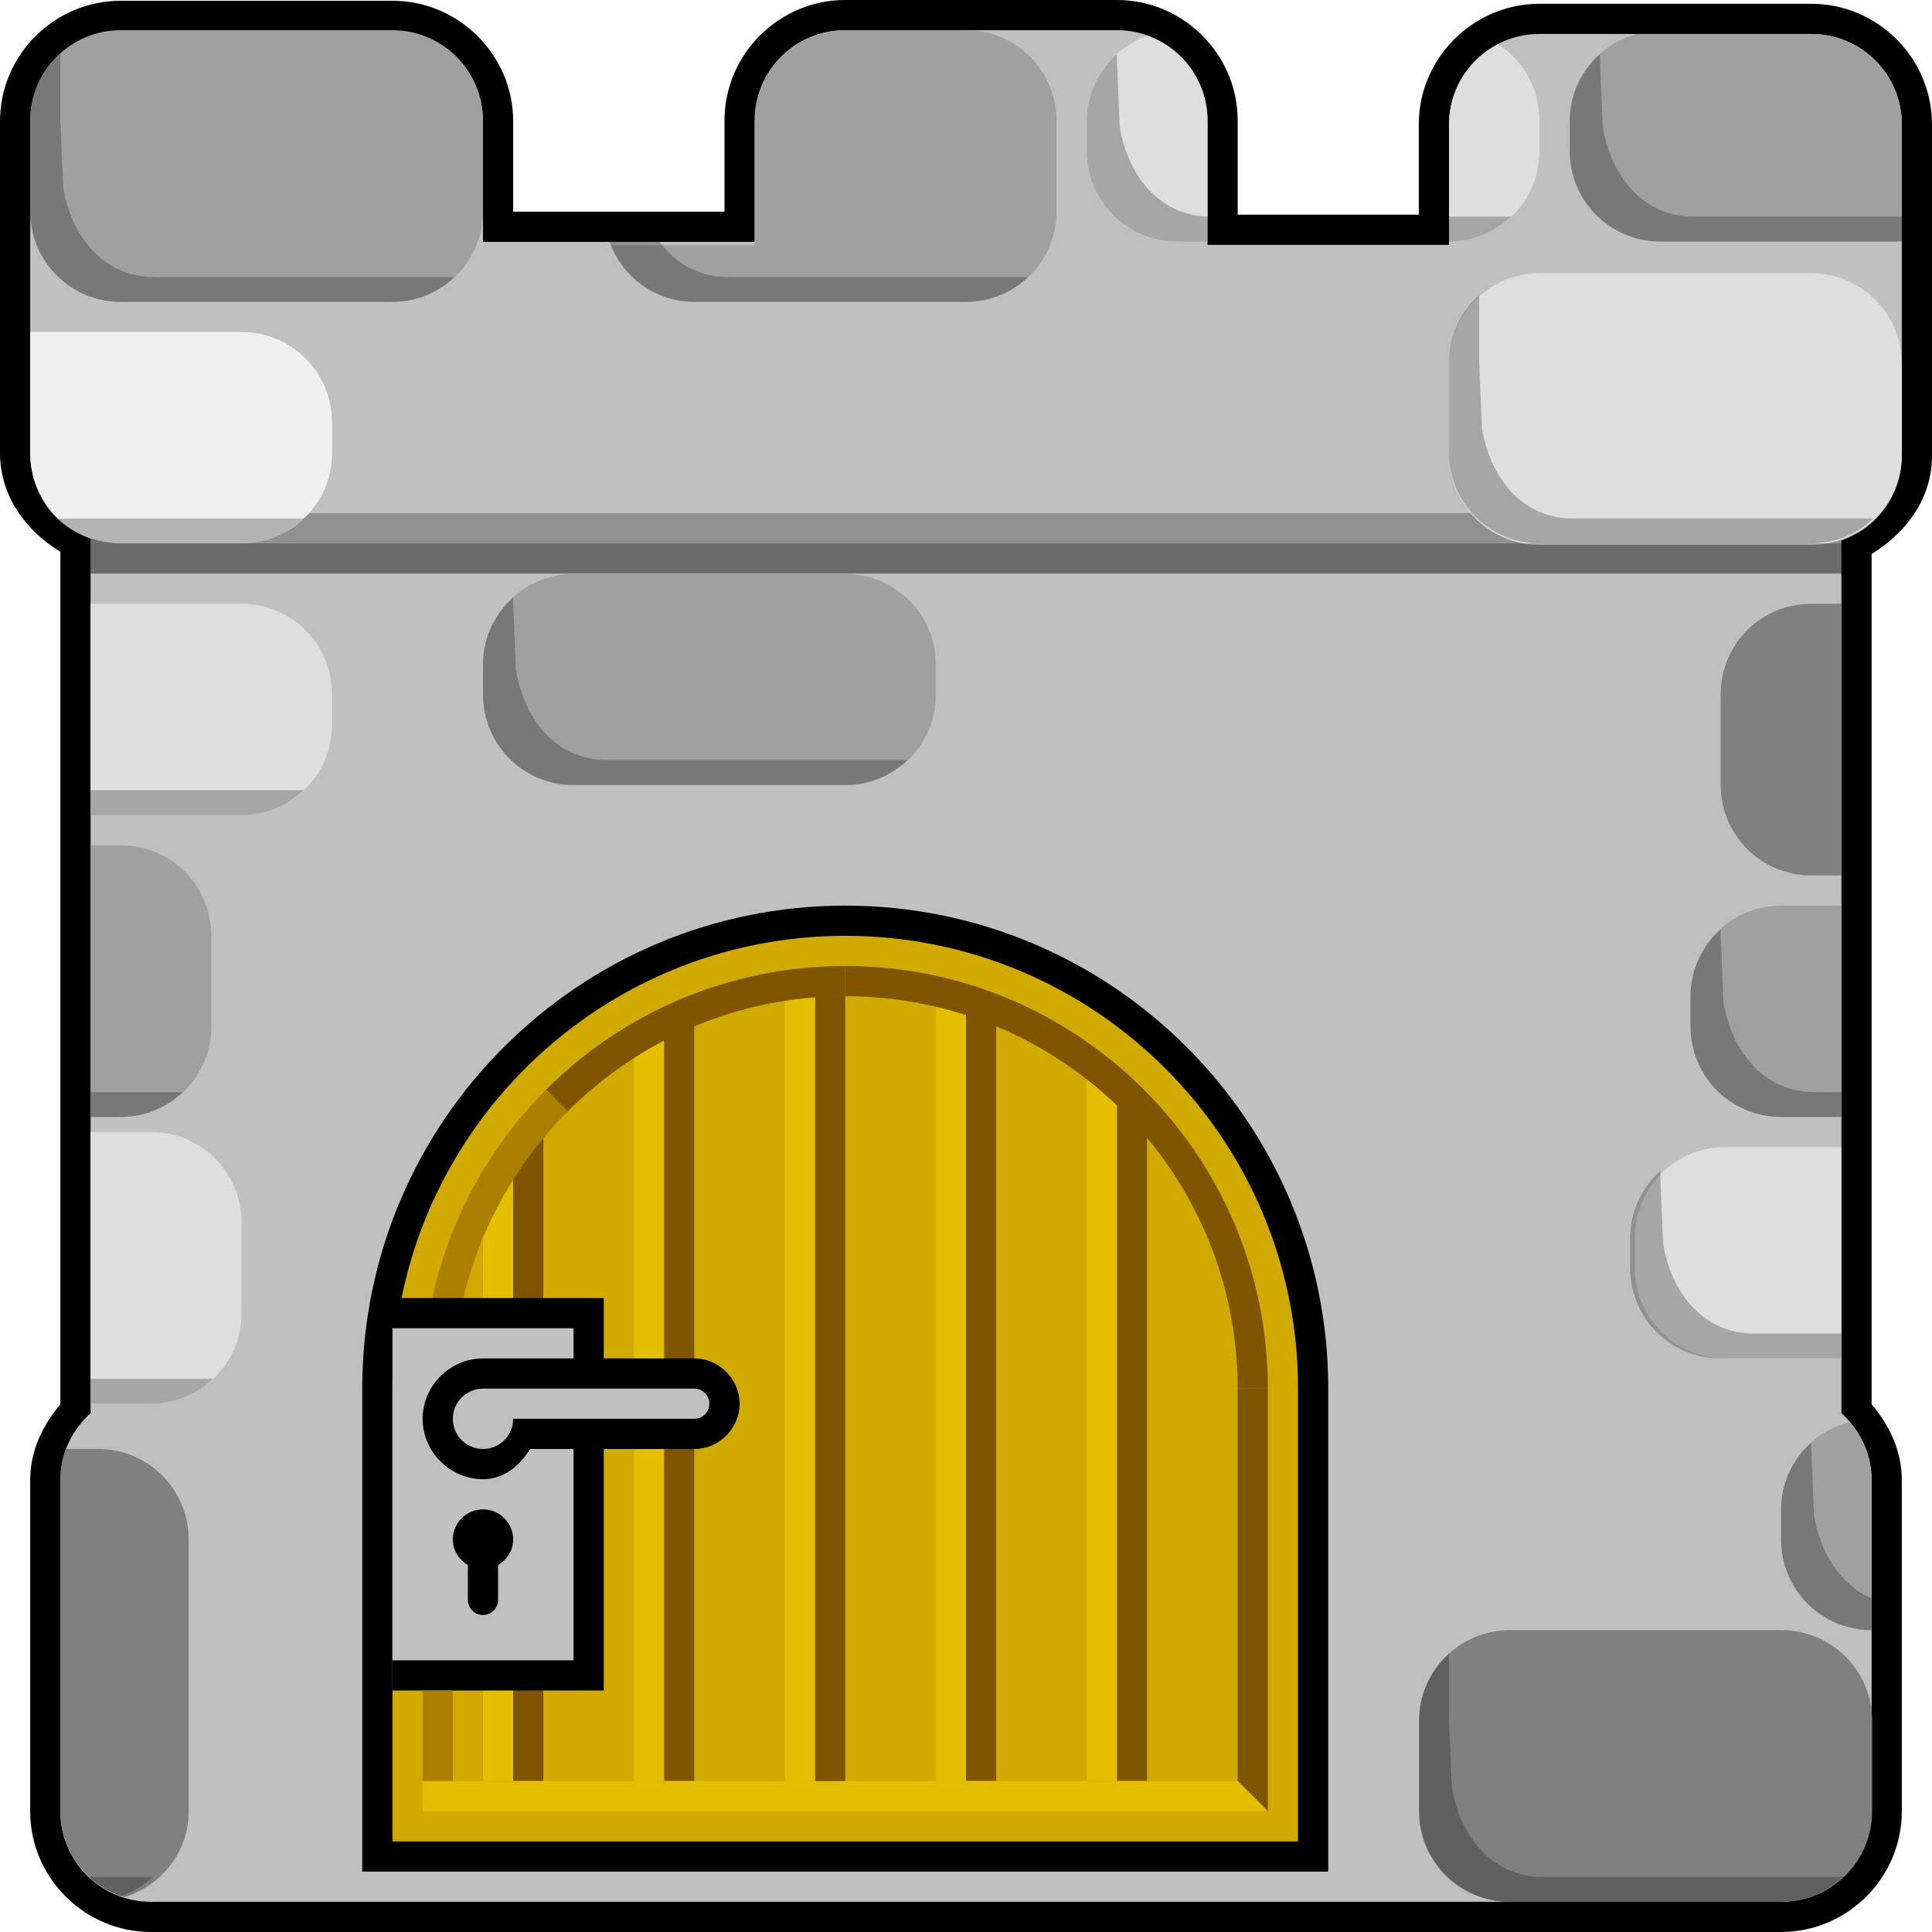
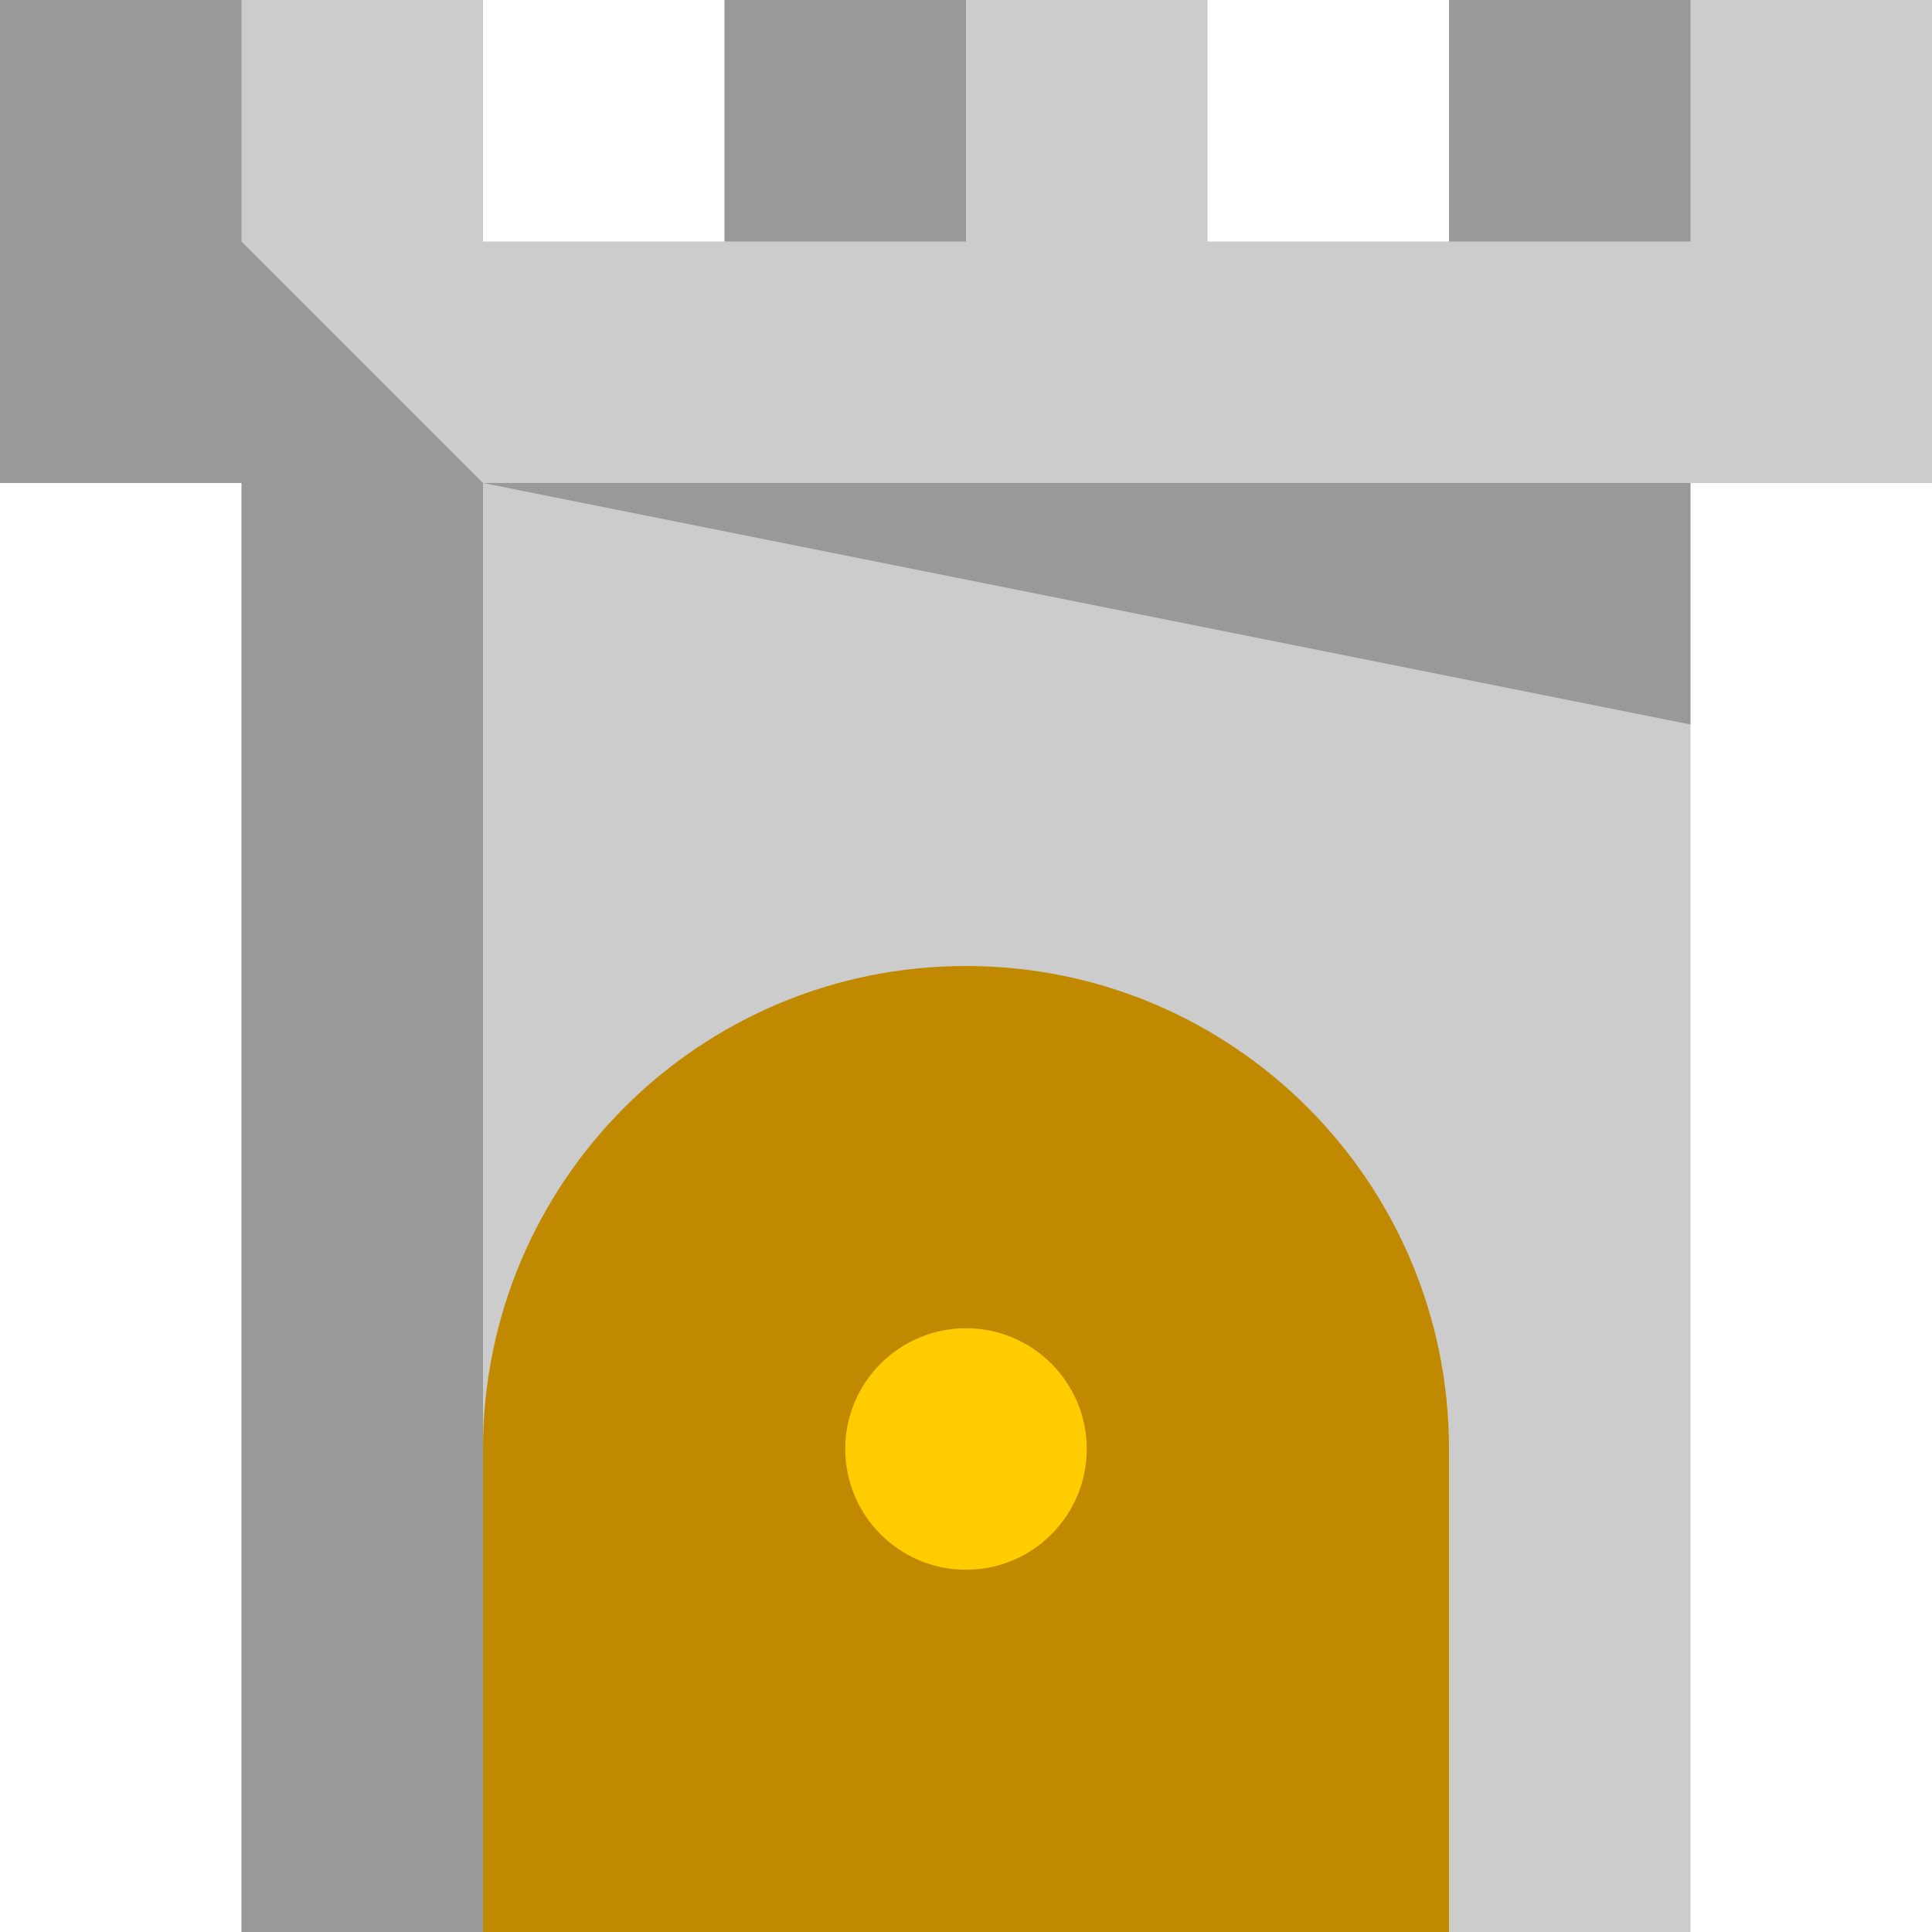
- <svg xmlns="http://www.w3.org/2000/svg" width="64" height="64" id="svg3505" version="1.0">
+ <svg xmlns="http://www.w3.org/2000/svg" width="8" height="8" id="svg3505" version="1.0">
  <defs id="defs3507">
    </defs>
-   <g id="layer1" style="display:inline">
-     <g id="g8833">
-       <path id="path8741" d="m 28,0 c -2.198,0 -4,1.798 -4,3.994 l 0,3.018 -7,0 0,-2.992 C 17,1.823 15.198,0.025 13,0.025 l -9,0 c -2.198,0 -4,1.798 -4,3.994 L 0,14.996 c 0,1.435 0.848,2.581 2,3.281 L 2,46.52 C 1.42,47.206 1,48.05 1,49.027 L 1,60.006 C 1,62.202 2.802,64 5,64 l 13,0 36,0 5,0 c 2.198,0 4,-1.798 4,-3.994 l 0,-10.979 c 0,-0.978 -0.42,-1.821 -1,-2.508 l 0,-28.168 c 1.138,-0.702 2,-1.825 2,-3.256 L 64,4.119 C 64,1.923 62.198,0.125 60,0.125 l -9,0 c -2.198,0 -4,1.798 -4,3.994 l 0,2.992 -6,0 0,-3.117 C 41,1.798 39.198,0 37,0 Z" style="color:black;font-style:normal;font-variant:normal;font-weight:normal;font-stretch:normal;font-size:medium;line-height:normal;font-family:sans-serif;text-indent:0;text-align:start;text-decoration:none;text-decoration-line:none;text-decoration-style:solid;text-decoration-color:black;letter-spacing:normal;word-spacing:normal;text-transform:none;direction:ltr;block-progression:tb;writing-mode:lr-tb;baseline-shift:baseline;text-anchor:start;white-space:normal;clip-rule:nonzero;display:inline;overflow:visible;visibility:visible;opacity:1;isolation:auto;mix-blend-mode:normal;color-interpolation:sRGB;color-interpolation-filters:linearRGB;solid-color:black;solid-opacity:1;fill:black;fill-opacity:1;fill-rule:nonzero;stroke:none;stroke-width:2;stroke-linecap:round;stroke-linejoin:miter;stroke-miterlimit:4;stroke-dasharray:none;stroke-dashoffset:0;stroke-opacity:1;color-rendering:auto;image-rendering:auto;shape-rendering:auto;text-rendering:auto;enable-background:accumulate" />
-       <path id="path8416" d="m 28,1 c -1.662,0 -3,1.335 -3,2.994 l 0,4.018 -9,0 L 16,4.02 C 16,2.361 14.662,1.026 13,1.026 l -9,0 c -1.662,0 -3,1.335 -3,2.994 l 0,10.977 c 0,1.34 0.814,2.455 2,2.84 L 3,46.814 C 2.392,47.362 2,48.142 2,49.027 L 2,60.006 C 2,61.665 3.338,63 5,63 l 13,0 36,0 5,0 c 1.662,0 3,-1.335 3,-2.994 l 0,-10.979 c 0,-0.885 -0.392,-1.666 -1,-2.213 l 0,-28.906 c 1.165,-0.411 2,-1.506 2,-2.812 L 63,4.119 C 63,2.46 61.662,1.125 60,1.125 l -9,0 c -1.662,0 -3,1.335 -3,2.994 l 0,3.992 -8,0 0,-4.117 C 40,2.335 38.662,1 37,1 Z" style="opacity:1;fill:silver;fill-opacity:1;fill-rule:nonzero;stroke:none;stroke-width:2;stroke-linecap:round;stroke-linejoin:miter;stroke-miterlimit:4;stroke-dasharray:none;stroke-dashoffset:0;stroke-opacity:0.502" />
-       <rect y="17" x="3" height="2" width="58.562" id="rect8827" style="opacity:1;fill:black;fill-opacity:0.251;fill-rule:nonzero;stroke:none;stroke-width:2;stroke-linecap:butt;stroke-linejoin:miter;stroke-miterlimit:4;stroke-dasharray:none;stroke-dashoffset:0;stroke-opacity:1" />
-       <rect ry="3" rx="3" y="1" x="1" height="9" width="15" id="rect5105" style="opacity:1;fill:#a0a0a0;fill-opacity:1;fill-rule:nonzero;stroke:none;stroke-width:2;stroke-linecap:round;stroke-linejoin:round;stroke-miterlimit:4;stroke-dasharray:none;stroke-dashoffset:0;stroke-opacity:1" />
-       <path id="rect5107" d="m 1,11 0,4 c 0,1.662 1.338,3 3,3 l 3,0 1,0 c 1.662,0 3,-1.338 3,-3 l 0,-1 C 11,12.338 9.662,11 8,11 l -7,0 z" style="opacity:1;fill:#f0f0f0;fill-opacity:1;fill-rule:nonzero;stroke:none;stroke-width:2;stroke-linecap:round;stroke-linejoin:round;stroke-miterlimit:4;stroke-dasharray:none;stroke-dashoffset:0;stroke-opacity:1" />
-       <path id="rect5111" d="m 28,1 c -1.662,0 -3,1.341 -3,3 l 0,4.125 -4.75,0 C 20.698,9.217 21.743,10 23,10 l 9,0 c 1.662,0 3,-1.338 3,-3 L 35,4 C 35,2.338 33.662,1 32,1 l -4,0 z" style="opacity:1;fill:#a0a0a0;fill-opacity:1;fill-rule:nonzero;stroke:none;stroke-width:2;stroke-linecap:round;stroke-linejoin:round;stroke-miterlimit:4;stroke-dasharray:none;stroke-dashoffset:0;stroke-opacity:1" />
-       <rect ry="3" rx="3" y="9.049" x="48" height="9" width="15" id="rect5121" style="opacity:1;fill:#dedede;fill-opacity:1;fill-rule:nonzero;stroke:none;stroke-width:2;stroke-linecap:round;stroke-linejoin:round;stroke-miterlimit:4;stroke-dasharray:none;stroke-dashoffset:0;stroke-opacity:1" />
-       <path id="rect5123" d="m 3,28 0,9 1,0 c 1.662,0 3,-1.338 3,-3 L 7,31 C 7,29.338 5.662,28 4,28 l -1,0 z" style="opacity:1;fill:#a0a0a0;fill-opacity:1;fill-rule:nonzero;stroke:none;stroke-width:2;stroke-linecap:round;stroke-linejoin:round;stroke-miterlimit:4;stroke-dasharray:none;stroke-dashoffset:0;stroke-opacity:1" />
-       <path id="rect5125" d="M 38,1.188 C 36.841,1.602 36,2.695 36,4 l 0,1 c 0,1.662 1.338,3 3,3 l 1,0 0,-4 C 40,2.697 39.159,1.601 38,1.188 Z M 49.625,1.469 C 48.667,1.968 48,2.968 48,4.125 L 48,8 c 1.662,0 3,-1.338 3,-3 L 51,4 C 51,2.937 50.455,2.001 49.625,1.469 Z" style="opacity:1;fill:#dedede;fill-opacity:1;fill-rule:nonzero;stroke:none;stroke-width:2;stroke-linecap:round;stroke-linejoin:round;stroke-miterlimit:4;stroke-dasharray:none;stroke-dashoffset:0;stroke-opacity:1" />
-       <path id="rect5133" d="M 54.219,1.125 C 52.947,1.473 52,2.615 52,4 l 0,1 c 0,1.662 1.338,3 3,3 l 8,0 0,-3.875 c 0,-1.659 -1.338,-3 -3,-3 l -5.781,0 z" style="opacity:1;fill:#a0a0a0;fill-opacity:1;fill-rule:nonzero;stroke:none;stroke-width:2;stroke-linecap:round;stroke-linejoin:round;stroke-miterlimit:4;stroke-dasharray:none;stroke-dashoffset:0;stroke-opacity:1" />
-       <path id="rect5138" d="m 3,37.5 0,9 2,0 c 1.662,0 3,-1.338 3,-3 l 0,-3 c 0,-1.662 -1.338,-3 -3,-3 l -2,0 z" style="opacity:1;fill:#dedede;fill-opacity:1;fill-rule:nonzero;stroke:none;stroke-width:2;stroke-linecap:round;stroke-linejoin:round;stroke-miterlimit:4;stroke-dasharray:none;stroke-dashoffset:0;stroke-opacity:1" />
-       <path id="rect5140" d="M 2.188,48 C 2.07,48.317 2,48.672 2,49.031 L 2,60 c 0,1.348 0.902,2.466 2.125,2.844 C 5.348,62.465 6.25,61.35 6.25,60 l 0,-9 c 0,-1.662 -1.338,-3 -3,-3 l -1.062,0 z" style="opacity:1;fill:gray;fill-opacity:1;fill-rule:nonzero;stroke:none;stroke-width:2;stroke-linecap:round;stroke-linejoin:round;stroke-miterlimit:4;stroke-dasharray:none;stroke-dashoffset:0;stroke-opacity:1" />
-       <rect ry="3" rx="3" y="54" x="47.016" height="9" width="15" id="rect5148" style="opacity:1;fill:gray;fill-opacity:1;fill-rule:nonzero;stroke:none;stroke-width:2;stroke-linecap:round;stroke-linejoin:round;stroke-miterlimit:4;stroke-dasharray:none;stroke-dashoffset:0;stroke-opacity:1" />
-       <path id="rect5150" d="m 60,20 c -1.662,0 -3,1.338 -3,3 l 0,3 c 0,1.662 1.338,3 3,3 l 1,0 0,-9 -1,0 z" style="opacity:1;fill:gray;fill-opacity:1;fill-rule:nonzero;stroke:none;stroke-width:2;stroke-linecap:round;stroke-linejoin:round;stroke-miterlimit:4;stroke-dasharray:none;stroke-dashoffset:0;stroke-opacity:1" />
-       <path id="rect5155" d="m 59,30 c -1.662,0 -3,1.338 -3,3 l 0,1 c 0,1.662 1.338,3 3,3 l 2,0 0,-7 -2,0 z" style="opacity:1;fill:#a0a0a0;fill-opacity:1;fill-rule:nonzero;stroke:none;stroke-width:2;stroke-linecap:round;stroke-linejoin:round;stroke-miterlimit:4;stroke-dasharray:none;stroke-dashoffset:0;stroke-opacity:1" />
-       <path id="rect5157" d="m 57.156,38 c -1.662,0 -3,1.338 -3,3 l 0,1 c 0,1.662 1.338,3 3,3 L 61,45 l 0,-7 -3.844,0 z" style="opacity:1;fill:#dedede;fill-opacity:1;fill-rule:nonzero;stroke:none;stroke-width:2;stroke-linecap:round;stroke-linejoin:round;stroke-miterlimit:4;stroke-dasharray:none;stroke-dashoffset:0;stroke-opacity:1" />
-       <rect style="opacity:1;fill:#a0a0a0;fill-opacity:1;fill-rule:nonzero;stroke:none;stroke-width:2;stroke-linecap:round;stroke-linejoin:round;stroke-miterlimit:4;stroke-dasharray:none;stroke-dashoffset:0;stroke-opacity:1" id="rect5165" width="15" height="7" x="16" y="19.016" rx="3" ry="3" />
-       <path id="rect5167" d="M 61.27 47.109 C 59.969 47.438 59 48.596 59 50 L 59 51 C 59 52.662 60.338 54 62 54 L 62 49.027 C 62 48.287 61.715 47.628 61.27 47.109 z " style="opacity:1;fill:#a0a0a0;fill-opacity:1;fill-rule:nonzero;stroke:none;stroke-width:2;stroke-linecap:round;stroke-linejoin:round;stroke-miterlimit:4;stroke-dasharray:none;stroke-dashoffset:0;stroke-opacity:1" />
-       <path id="rect5116" d="m 3,20 0,7 5,0 c 1.662,0 3,-1.338 3,-3 l 0,-1 C 11,21.338 9.662,20 8,20 l -5,0 z" style="opacity:1;fill:#dedede;fill-opacity:1;fill-rule:nonzero;stroke:none;stroke-width:2;stroke-linecap:round;stroke-linejoin:round;stroke-miterlimit:4;stroke-dasharray:none;stroke-dashoffset:0;stroke-opacity:1" />
-       <g transform="translate(-60,0)" id="g8716">
-         <path id="path14540" d="m 88,30 c -8.832,0 -16,7.168 -16,16 l 0,16 16,0 16,0 0,-16 C 104,37.168 96.832,30 88,30 Z" style="fill:black;fill-opacity:1;fill-rule:nonzero;stroke:none" />
-         <path id="path14542" d="m 88,31 c -8.28,0 -15,6.72 -15,15 l 0,15 15,0 15,0 0,-15 C 103,37.72 96.28,31 88,31 Z" style="fill:#d0aa00;fill-opacity:1;fill-rule:nonzero;stroke:none" />
-         <path id="path14544" d="m 76,40 2,-3 0,22 -2,0 0,-19 z" style="fill:#e6be00;fill-opacity:1;fill-rule:nonzero;stroke:none" />
-         <path id="path14546" d="m 96,35 2,2 0,22 -2,0 0,-24 z" style="fill:#e6be00;fill-opacity:1;fill-rule:nonzero;stroke:none" />
-         <path style="fill:#e6be00;fill-opacity:1;fill-rule:nonzero;stroke:none" d="m 91,33 2,0 0,26 -2,0 0,-26 z" id="path14548" />
-         <path id="path14550" d="m 78,59 -1,0 0,-21 1,-1 0,22 z" style="fill:#805500;fill-opacity:1;fill-rule:nonzero;stroke:none" />
-         <path id="path14552" d="M 78.094,36.094 C 75.56,38.628 74,42.136 74,46 l 1,0 c 0,-3.588 1.46,-6.835 3.812,-9.188 l -0.719,-0.719 z" style="fill:#aa8000;fill-opacity:1;fill-rule:nonzero;stroke:none" />
-         <rect style="fill:black;fill-opacity:0.997;fill-rule:nonzero;stroke:none" id="rect14554" width="7" height="13" x="73" y="43" />
-         <rect y="44" x="73" height="11" width="6" id="rect14556" style="fill:silver;fill-opacity:1;fill-rule:nonzero;stroke:none" />
-         <path style="fill:#e6be00;fill-opacity:1;fill-rule:nonzero;stroke:none" d="m 81,34 2,0 0,25 -2,0 0,-25 z" id="path14558" />
-         <path style="fill:#805500;fill-opacity:1;fill-rule:nonzero;stroke:none" d="m 83,59 -1,0 0,-25 1,0 L 83,59 Z" id="path14560" />
-         <path id="path14562" d="m 76,45 c -1.093,0 -2,0.907 -2,2 0,1.093 0.907,2 2,2 0.702,0 1.205,-0.442 1.562,-1 L 83,48 c 0.817,0 1.5,-0.683 1.5,-1.5 C 84.5,45.683 83.817,45 83,45 l -7,0 z" style="fill:black;fill-opacity:1;fill-rule:nonzero;stroke:none" />
-         <path id="path14564" d="m 76,46 c -0.552,0 -1,0.448 -1,1 0,0.552 0.448,1 1,1 0.552,0 1,-0.448 1,-1 l 6,0 c 0.276,0 0.5,-0.224 0.5,-0.5 C 83.5,46.224 83.276,46 83,46 l -7,0 z" style="fill:silver;fill-opacity:1;fill-rule:nonzero;stroke:none" />
-         <path id="path14566" d="m 76,50 c -0.552,0 -1,0.448 -1,1 0,0.365 0.208,0.669 0.5,0.844 L 75.5,53 c 0,0.276 0.224,0.5 0.5,0.5 0.276,0 0.5,-0.224 0.5,-0.5 l 0,-1.156 C 76.792,51.669 77,51.365 77,51 77,50.448 76.552,50 76,50 Z" style="fill:black;fill-opacity:1;fill-rule:nonzero;stroke:none" />
-         <rect y="56" x="74" height="3" width="1" id="rect14580" style="fill:#aa8000;fill-opacity:1;fill-rule:nonzero;stroke:none" />
-         <path id="path14582" d="m 86,33 2,0 0,26 -2,0 0,-26 z" style="fill:#e6be00;fill-opacity:1;fill-rule:nonzero;stroke:none" />
-         <path id="path14584" d="m 88,32 0,1 c 7.176,0 13,5.824 13,13 l 1,0 C 102,38.272 95.728,32 88,32 Z" style="fill:#805500;fill-opacity:1;fill-rule:nonzero;stroke:none" />
-         <path id="path14586" d="m 98,59 -1,0 0,-23 1,1 0,22 z" style="fill:#805500;fill-opacity:1;fill-rule:nonzero;stroke:none" />
-         <path style="fill:#805500;fill-opacity:1;fill-rule:nonzero;stroke:none" d="m 93,59 -1,0 0,-26 1,0 0,26 z" id="path14588" />
-         <path id="path14590" d="m 101,46 1,0 0,14 -1,-1 0,-13 z" style="fill:#805500;fill-opacity:1;fill-rule:nonzero;stroke:none" />
-         <path id="path14592" d="m 74,59 27,0 1,1 -28,0 0,-1 z" style="fill:#e6be00;fill-opacity:1;fill-rule:nonzero;stroke:none" />
-         <path id="path14594" d="m 88,32 c -3.864,0 -7.372,1.56 -9.906,4.094 L 78.812,36.812 C 81.165,34.459 84.412,33 88,33 l 0,-1 z" style="fill:#805500;fill-opacity:1;fill-rule:nonzero;stroke:none" />
-         <path id="path14596" d="m 88,59 -1,0 0,-26 1,0 0,26 z" style="fill:#805500;fill-opacity:1;fill-rule:nonzero;stroke:none" />
-       </g>
-       <path id="rect8751" d="M 2 1.775 C 1.39 2.324 1 3.111 1 4 L 1 7 C 1 8.662 2.338 10 4 10 L 13 10 C 13.801 10 14.522 9.684 15.059 9.176 L 13.09 9.176 L 5.09 9.176 C 3.428 9.176 2.348 7.818 2.09 6.176 L 2 4 L 2 1.775 z " style="opacity:1;fill:black;fill-opacity:0.251;fill-rule:nonzero;stroke:none;stroke-width:2;stroke-linecap:round;stroke-linejoin:round;stroke-miterlimit:4;stroke-dasharray:none;stroke-dashoffset:0;stroke-opacity:1" />
-       <path id="path8758" d="M 20.186 8.012 C 20.6 9.17 21.695 10 23 10 L 32 10 C 32.801 10 33.522 9.684 34.059 9.176 L 32.09 9.176 L 24.09 9.176 C 23.128 9.176 22.369 8.713 21.844 8.012 L 20.186 8.012 z " style="opacity:1;fill:black;fill-opacity:0.251;fill-rule:nonzero;stroke:none;stroke-width:2;stroke-linecap:round;stroke-linejoin:round;stroke-miterlimit:4;stroke-dasharray:none;stroke-dashoffset:0;stroke-opacity:1" />
-       <path id="path8760" d="M 49,9.775 C 48.39,10.324 48,11.111 48,12 l 0,3 c 0,1.662 1.338,3 3,3 l 9,0 c 0.801,0 1.522,-0.316 2.059,-0.824 l -1.969,0 -8,0 c -1.662,0 -2.742,-1.358 -3,-3 L 49,12 l 0,-2.225 z" style="opacity:1;fill:black;fill-opacity:0.251;fill-rule:nonzero;stroke:none;stroke-width:2;stroke-linecap:round;stroke-linejoin:round;stroke-miterlimit:4;stroke-dasharray:none;stroke-dashoffset:0;stroke-opacity:1" />
-       <path id="path8762" d="M 48,54.775 C 47.39,55.324 47,56.111 47,57 l 0,3 c 0,1.662 1.338,3 3,3 l 9,0 c 0.801,0 1.522,-0.316 2.059,-0.824 l -1.969,0 -8,0 c -1.662,0 -2.742,-1.358 -3,-3 L 48,57 l 0,-2.225 z" style="opacity:1;fill:black;fill-opacity:0.251;fill-rule:nonzero;stroke:none;stroke-width:2;stroke-linecap:round;stroke-linejoin:round;stroke-miterlimit:4;stroke-dasharray:none;stroke-dashoffset:0;stroke-opacity:1" />
-       <path id="path8764" d="M 17 19.791 C 16.39 20.339 16 21.127 16 22.016 L 16 23 C 16 24.662 17.338 26 19 26 L 28 26 C 28.801 26 29.522 25.684 30.059 25.176 L 28.09 25.176 L 20.09 25.176 C 18.428 25.176 17.348 23.818 17.09 22.176 L 17 20 L 17 19.791 z " style="opacity:1;fill:black;fill-opacity:0.251;fill-rule:nonzero;stroke:none;stroke-width:2;stroke-linecap:round;stroke-linejoin:round;stroke-miterlimit:4;stroke-dasharray:none;stroke-dashoffset:0;stroke-opacity:1" />
-       <path style="opacity:1;fill:black;fill-opacity:0.251;fill-rule:nonzero;stroke:none;stroke-width:2;stroke-linecap:round;stroke-linejoin:round;stroke-miterlimit:4;stroke-dasharray:none;stroke-dashoffset:0;stroke-opacity:1" d="M 37,1.791 C 36.39,2.339 36,3.127 36,4.016 L 36,5 c 0,1.662 1.338,3 3,3 l 9,0 c 0.801,0 1.522,-0.316 2.059,-0.824 l -1.969,0 -8,0 c -1.662,0 -2.742,-1.358 -3,-3 L 37,2 37,1.791 Z" id="path8769" />
-       <path id="path8771" d="M 53 1.791 C 52.39 2.339 52 3.127 52 4.016 L 52 5 C 52 6.662 53.338 8 55 8 L 63 8 L 63 7.176 L 56.09 7.176 C 54.428 7.176 53.348 5.818 53.09 4.176 L 53 2 L 53 1.791 z " style="opacity:1;fill:black;fill-opacity:0.251;fill-rule:nonzero;stroke:none;stroke-width:2;stroke-linecap:round;stroke-linejoin:round;stroke-miterlimit:4;stroke-dasharray:none;stroke-dashoffset:0;stroke-opacity:1" />
-       <path id="path8773" d="M 1.908 17.176 C 2.214 17.47 2.582 17.701 3 17.836 L 3 18 L 8 18 C 8.801 18 9.522 17.684 10.059 17.176 L 8.09 17.176 L 1.908 17.176 z " style="opacity:1;fill:black;fill-opacity:0.251;fill-rule:nonzero;stroke:none;stroke-width:2;stroke-linecap:round;stroke-linejoin:round;stroke-miterlimit:4;stroke-dasharray:none;stroke-dashoffset:0;stroke-opacity:1" />
-       <path id="path8775" d="M 3 26.176 L 3 27 L 8 27 C 8.801 27 9.522 26.684 10.059 26.176 L 8.09 26.176 L 3 26.176 z " style="opacity:1;fill:black;fill-opacity:0.251;fill-rule:nonzero;stroke:none;stroke-width:2;stroke-linecap:round;stroke-linejoin:round;stroke-miterlimit:4;stroke-dasharray:none;stroke-dashoffset:0;stroke-opacity:1" />
-       <path id="path8777" d="M 57 30.791 C 56.39 31.339 56 32.127 56 33.016 L 56 34 C 56 35.662 57.338 37 59 37 L 61 37 L 61 36.176 L 60.09 36.176 C 58.428 36.176 57.348 34.818 57.09 33.176 L 57 31 L 57 30.791 z " style="opacity:1;fill:black;fill-opacity:0.251;fill-rule:nonzero;stroke:none;stroke-width:2;stroke-linecap:round;stroke-linejoin:round;stroke-miterlimit:4;stroke-dasharray:none;stroke-dashoffset:0;stroke-opacity:1" />
-       <path id="path8779" d="M 55 38.791 C 54.39 39.339 54 40.127 54 41.016 L 54 42 C 54 43.662 55.338 45 57 45 L 61 45 L 61 44.176 L 58.09 44.176 C 56.428 44.176 55.348 42.818 55.09 41.176 L 55 39 L 55 38.791 z " style="opacity:1;fill:black;fill-opacity:0.251;fill-rule:nonzero;stroke:none;stroke-width:2;stroke-linecap:round;stroke-linejoin:round;stroke-miterlimit:4;stroke-dasharray:none;stroke-dashoffset:0;stroke-opacity:1" />
-       <path id="path8781" d="M 60 47.791 C 59.39 48.339 59 49.127 59 50.016 L 59 51 C 59 52.662 60.338 54 62 54 L 62 52.951 C 60.96 52.503 60.286 51.424 60.09 50.176 L 60 48 L 60 47.791 z " style="opacity:1;fill:black;fill-opacity:0.251;fill-rule:nonzero;stroke:none;stroke-width:2;stroke-linecap:round;stroke-linejoin:round;stroke-miterlimit:4;stroke-dasharray:none;stroke-dashoffset:0;stroke-opacity:1" />
-       <path id="path8783" d="M 3 36.176 L 3 37 L 4 37 C 4.801 37 5.522 36.684 6.059 36.176 L 4.09 36.176 L 3 36.176 z " style="opacity:1;fill:black;fill-opacity:0.251;fill-rule:nonzero;stroke:none;stroke-width:2;stroke-linecap:round;stroke-linejoin:round;stroke-miterlimit:4;stroke-dasharray:none;stroke-dashoffset:0;stroke-opacity:1" />
-       <path id="path8785" d="M 3 45.676 L 3 46.5 L 5 46.5 C 5.801 46.5 6.522 46.184 7.059 45.676 L 5.09 45.676 L 3 45.676 z " style="opacity:1;fill:black;fill-opacity:0.251;fill-rule:nonzero;stroke:none;stroke-width:2;stroke-linecap:round;stroke-linejoin:round;stroke-miterlimit:4;stroke-dasharray:none;stroke-dashoffset:0;stroke-opacity:1" />
-       <path id="path8789" d="M 2.939 62.176 C 3.24 62.46 3.601 62.677 4 62.818 C 4.397 62.676 4.758 62.46 5.059 62.176 L 3.09 62.176 L 2.939 62.176 z " style="opacity:1;fill:black;fill-opacity:0.251;fill-rule:nonzero;stroke:none;stroke-width:2;stroke-linecap:round;stroke-linejoin:round;stroke-miterlimit:4;stroke-dasharray:none;stroke-dashoffset:0;stroke-opacity:1" />
-       <rect style="opacity:1;fill:black;fill-opacity:0.251;fill-rule:nonzero;stroke:none;stroke-width:2;stroke-linecap:butt;stroke-linejoin:miter;stroke-miterlimit:4;stroke-dasharray:none;stroke-dashoffset:0;stroke-opacity:1" id="rect8831" width="58.562" height="1" x="3" y="18" />
-     </g>
+   <g id="layer1" style="display:inline" transform="translate(0,-52)">
+     <path style="fill:#ccc;fill-opacity:1;stroke:none" d="m 0,52 0,2 1,0 0,6 6,0 0,-6 1,0 0,-2 -2,0 0,1 -1,0 0,-1 -2,0 0,1 -1,0 0,-1 -2,0 z" id="rect3957" />
+     <path style="fill:#c08900;fill-opacity:1;stroke:none" d="m 4,56 c -1.105,0 -2,0.895 -2,2 l 0,2 2,0 2,0 0,-2 C 6,56.895 5.105,56 4,56 z" id="path3968" />
+     <path style="fill:#fc0;fill-opacity:1;stroke:none" id="path5249" d="M 8,26.5 C 8,26.776 7.776,27 7.5,27 7.224,27 7,26.776 7,26.5 7,26.224 7.224,26 7.5,26 7.776,26 8,26.224 8,26.5 z" transform="translate(-3.5,31.5)" />
+     <path style="fill:black;fill-opacity:0.251;stroke:none" d="m 0,52 1,0 0,1 L 2,54 l 0,6 -1,0 0,-6 L 0,54 z" id="path5278" />
+     <path style="fill:black;fill-opacity:0.251;stroke:none" d="M 7,55 2,54 7,54 z" id="path5280" />
+     <path style="fill:black;fill-opacity:0.251;stroke:none" d="m 3,52 0,1 1,0 0,-1 z" id="path5282" />
+     <path style="fill:black;fill-opacity:0.251;stroke:none" d="m 6,52 0,1 1,0 0,-1 -1,0 z" id="path5284" />
  </g>
</svg>
